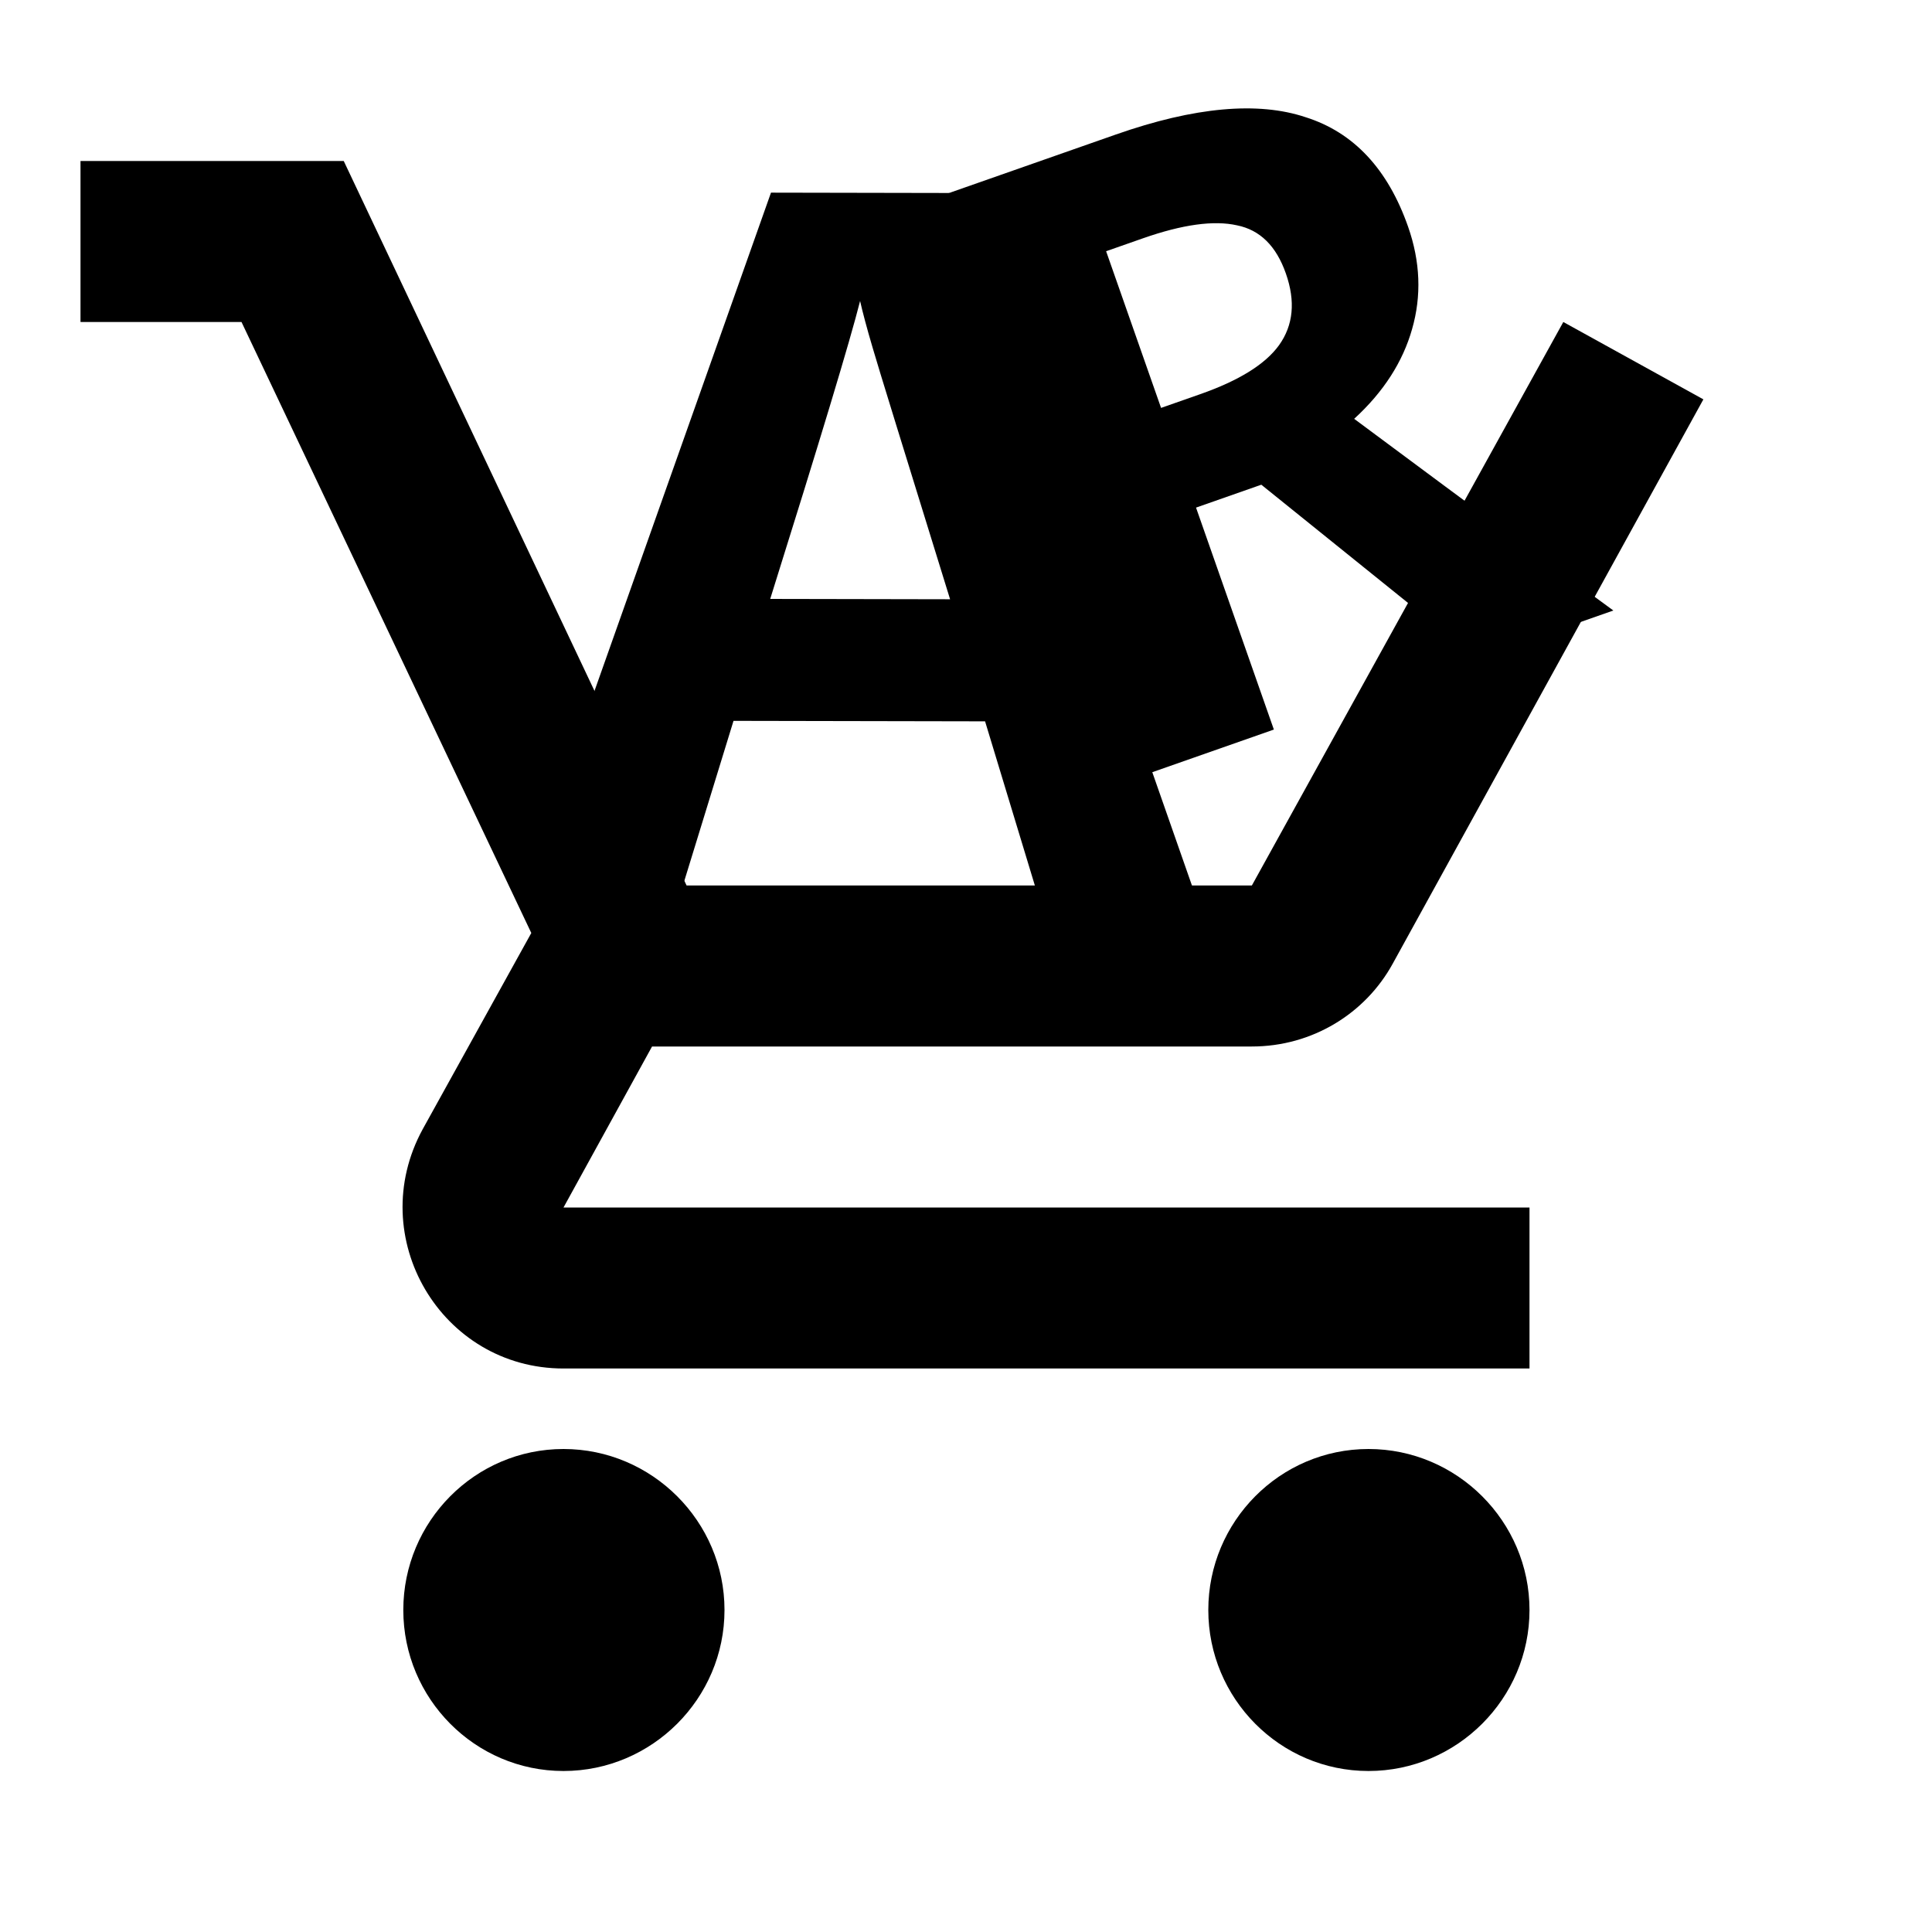
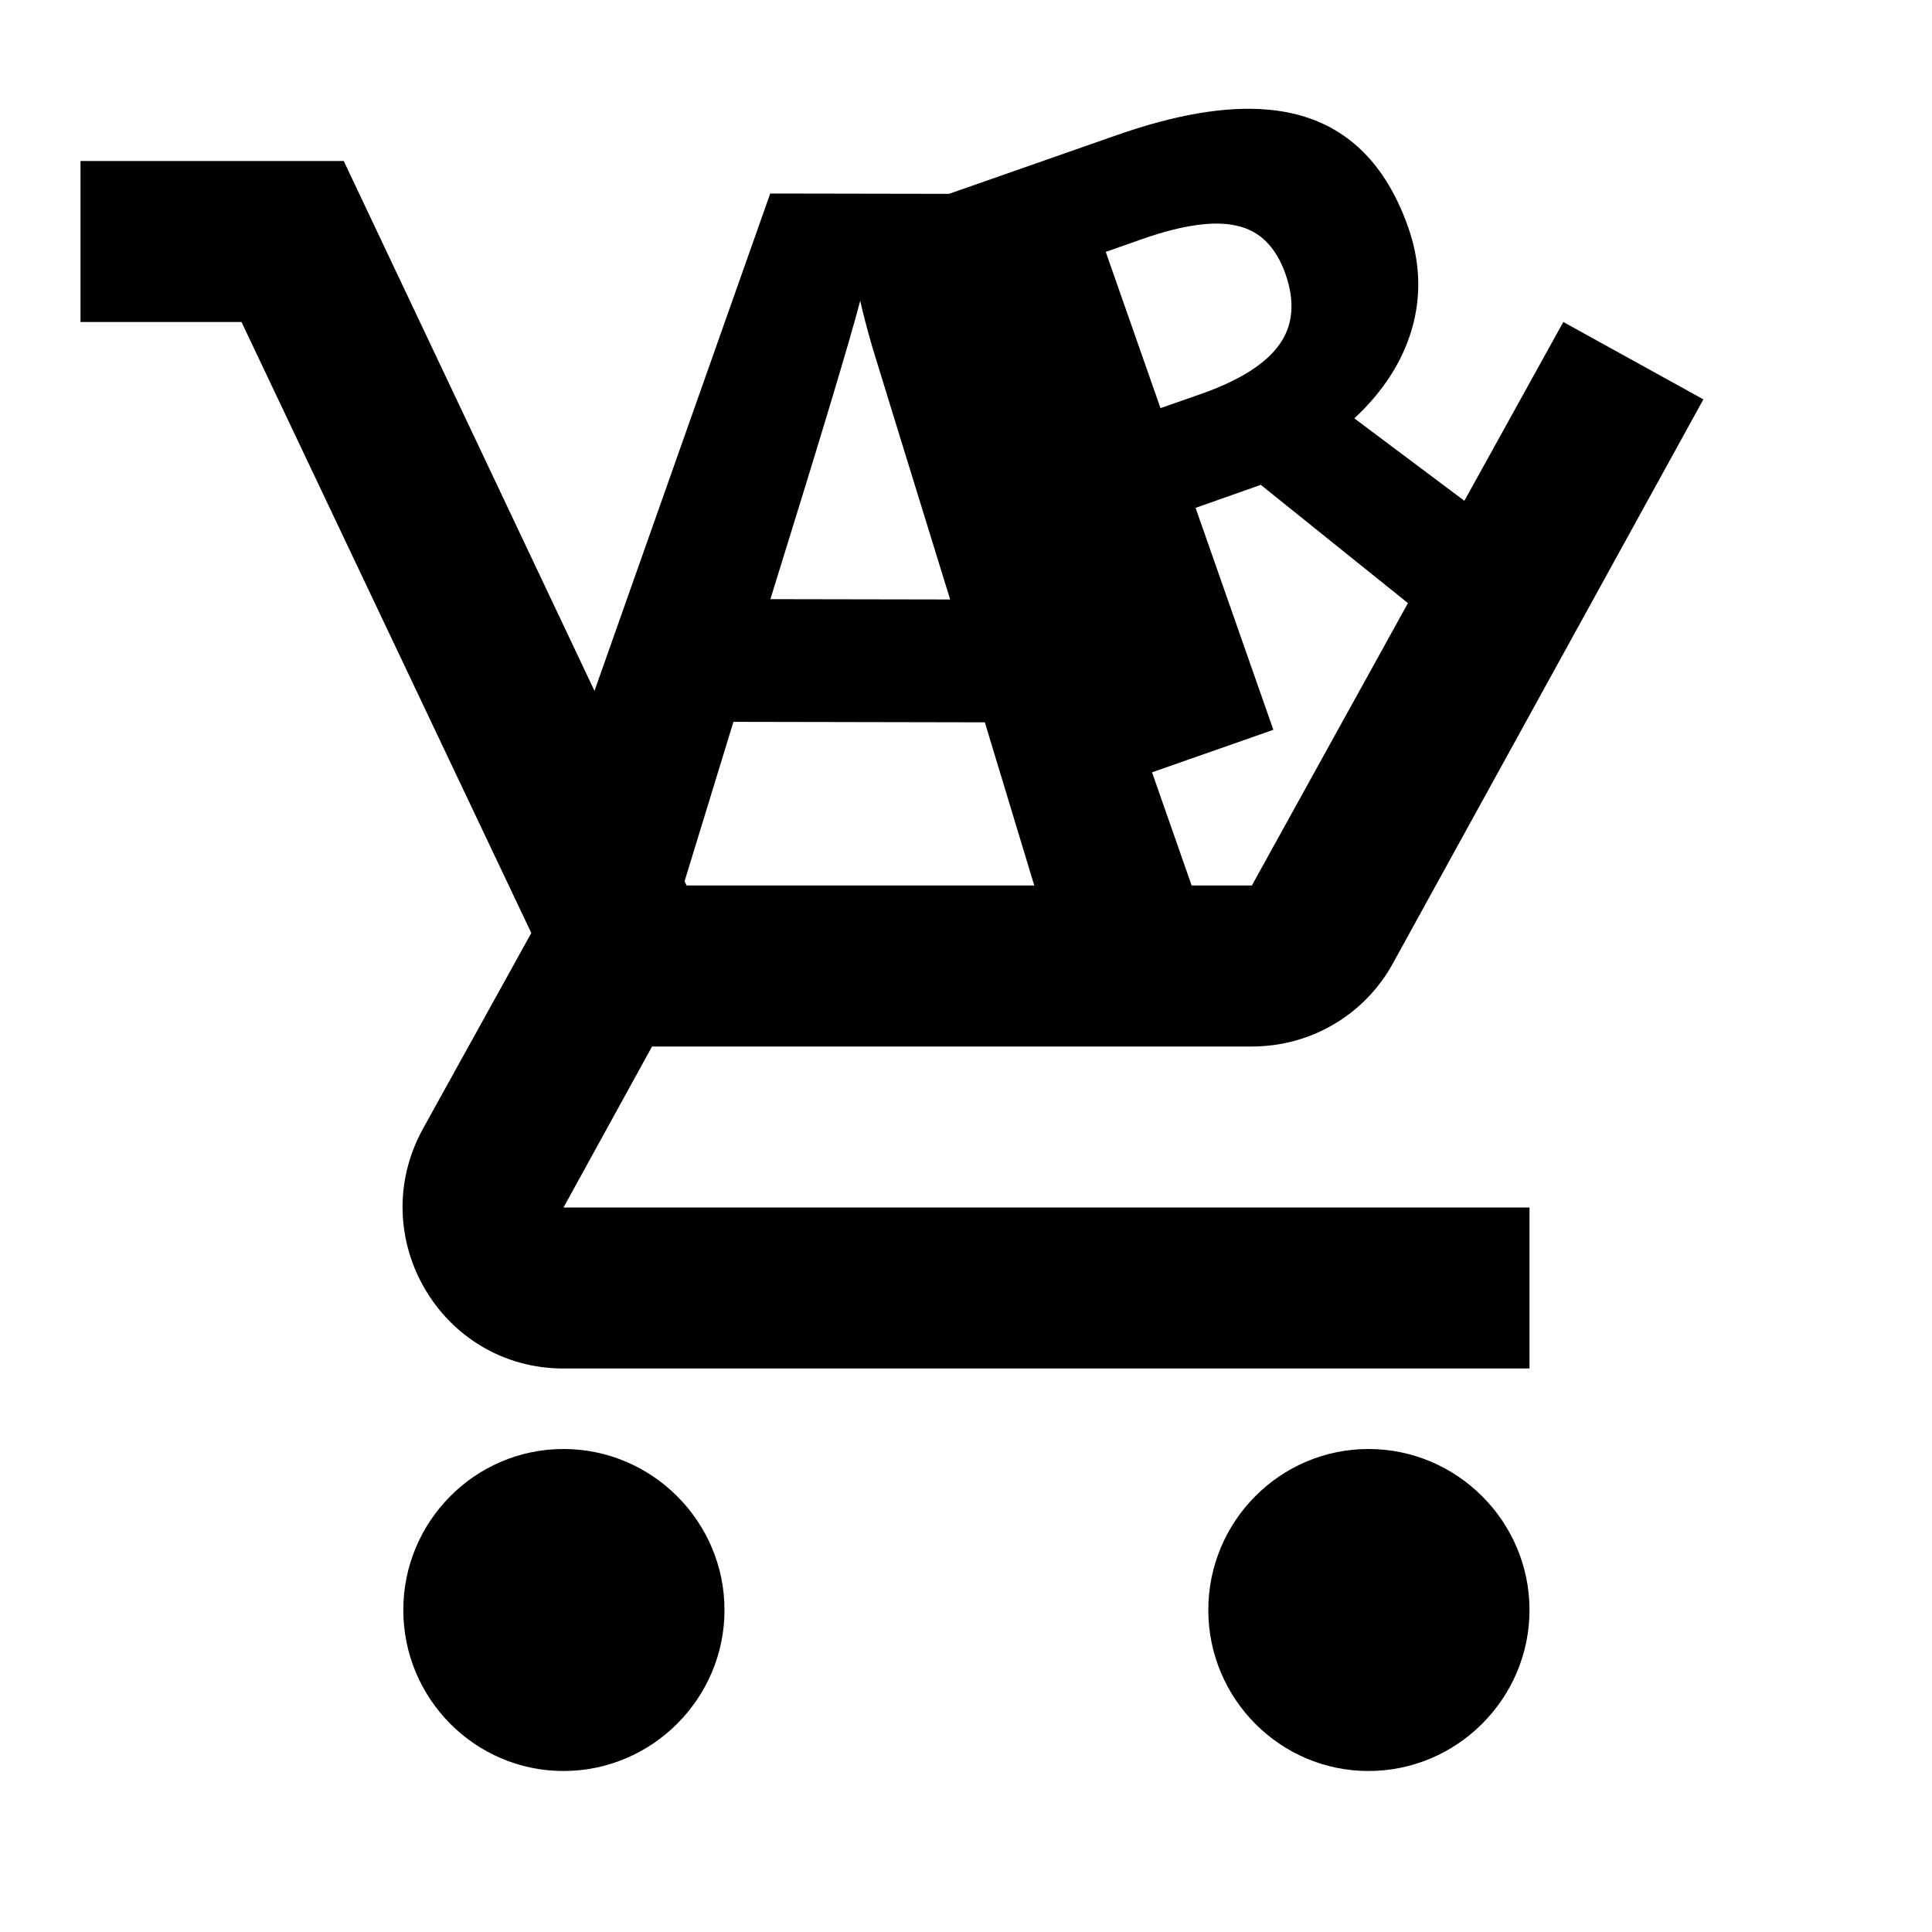
<svg xmlns="http://www.w3.org/2000/svg" height="24" viewBox="0 0 24 24" width="24" version="1.1" id="svg6">
  <defs id="defs10" />
  <path d="M0 0h24v24H0V0z" fill="none" id="path2" />
  <g id="layer2" style="display:inline">
-     <text xml:space="preserve" style="font-style:normal;font-variant:normal;font-weight:bold;font-stretch:normal;font-size:12px;line-height:1.25;font-family:'Open Sans';-inkscape-font-specification:'Open Sans Bold';fill:#000000;fill-opacity:1;stroke:none" x="6.55" y="10.988" id="text10" transform="rotate(0.1086066)">
-       <tspan id="tspan8" x="6.55" y="10.988" style="font-style:normal;font-variant:normal;font-weight:bold;font-stretch:normal;font-size:12px;font-family:'Open Sans';-inkscape-font-specification:'Open Sans Bold'">A</tspan>
-     </text>
-     <text xml:space="preserve" style="font-style:normal;font-variant:normal;font-weight:bold;font-stretch:normal;font-size:10.667px;line-height:1.25;font-family:'Open Sans';-inkscape-font-specification:'Open Sans Bold';fill:#000000;fill-opacity:1;stroke:none" x="9.354" y="13.79" id="text14" transform="rotate(-19.32537)">
-       <tspan id="tspan12" x="9.354" y="13.79">R</tspan>
-     </text>
-     <path id="path4-3" d="M 1,2 V 4 H 3 L 6.6,11.59 5.25,14.029 C 4.52,15.369 5.48,17 7,17 H 19 V 15 H 7 l 1.1,-2 h 7.451 c 0.75,0 1.41,-0.409 1.75,-1.029 L 21.16,4.961 19.42,4 15.551,11 H 8.529 L 4.27,2 Z M 7,18 C 5.9,18 5.01,18.9 5.01,20 5.01,21.1 5.9,22 7,22 8.1,22 9,21.1 9,20 9,18.9 8.1,18 7,18 Z m 10,0 c -1.1,0 -1.99,0.9 -1.99,2 0,1.1 0.89,2 1.99,2 1.1,0 2,-0.9 2,-2 0,-1.1 -0.9,-2 -2,-2 z" />
+     <g aria-label="A" transform="rotate(0.1086066)" id="text10" style="font-style:normal;font-variant:normal;font-weight:bold;font-stretch:normal;font-size:12px;line-height:1.25;font-family:'Open Sans';-inkscape-font-specification:'Open Sans Bold';fill:#000000;fill-opacity:1;stroke:none">
+       <path id="path33" style="font-style:normal;font-variant:normal;font-weight:bold;font-stretch:normal;font-size:12px;font-family:'Open Sans';-inkscape-font-specification:'Open Sans Bold'" d="M 15.742 1.361 C 15.225 1.317 14.601 1.423 13.869 1.68 L 11.789 2.408 L 9.568 2.404 L 7.385 8.582 L 4.27 2 L 1 2 L 1 4 L 3 4 L 6.6 11.59 L 5.25 14.029 C 4.52 15.369 5.48 17 7 17 L 19 17 L 19 15 L 7 15 L 8.1 13 L 15.551 13 C 16.301 13 16.961 12.591 17.301 11.971 L 21.16 4.961 L 19.42 4 L 18.191 6.221 C 17.928 6.024 17.881 5.99 16.824 5.197 C 17.185 4.861 17.423 4.489 17.541 4.08 C 17.658 3.668 17.642 3.249 17.494 2.826 C 17.24 2.102 16.815 1.645 16.223 1.455 C 16.074 1.407 15.915 1.376 15.742 1.361 z M 14.857 2.797 C 15.051 2.769 15.218 2.771 15.359 2.803 C 15.646 2.864 15.849 3.064 15.969 3.404 C 16.089 3.748 16.064 4.042 15.891 4.283 C 15.718 4.524 15.39 4.73 14.908 4.898 L 14.416 5.07 L 13.736 3.129 L 14.197 2.967 C 14.443 2.881 14.664 2.824 14.857 2.797 z M 10.686 3.736 C 10.717 3.877 10.766 4.068 10.836 4.311 C 10.91 4.553 11.232 5.599 11.803 7.447 L 9.57 7.443 C 10.183 5.472 10.556 4.236 10.686 3.736 z M 15.662 6.023 L 17.49 7.492 L 15.551 11 L 14.803 11 L 14.311 9.594 L 15.818 9.066 L 14.852 6.309 L 15.662 6.023 z M 9.111 8.967 L 12.234 8.973 L 12.848 11 L 8.529 11 L 8.504 10.947 L 9.111 8.967 z " transform="rotate(-0.1086066)" />
+     </g>
+     <g aria-label="R" transform="rotate(-19.32537)" id="text14" style="font-style:normal;font-variant:normal;font-weight:bold;font-stretch:normal;font-size:10.667px;line-height:1.25;font-family:'Open Sans';-inkscape-font-specification:'Open Sans Bold';fill:#000000;fill-opacity:1;stroke:none" />
+     <path d="m 17,18 c -1.1,0 -1.99,0.9 -1.99,2 0,1.1 0.89,2 1.99,2 1.1,0 2,-0.9 2,-2 0,-1.1 -0.9,-2 -2,-2 z" id="path40" />
+     <path d="M 7,18 C 5.9,18 5.01,18.9 5.01,20 5.01,21.1 5.9,22 7,22 8.1,22 9,21.1 9,20 9,18.9 8.1,18 7,18 Z" id="path38" />
  </g>
</svg>
